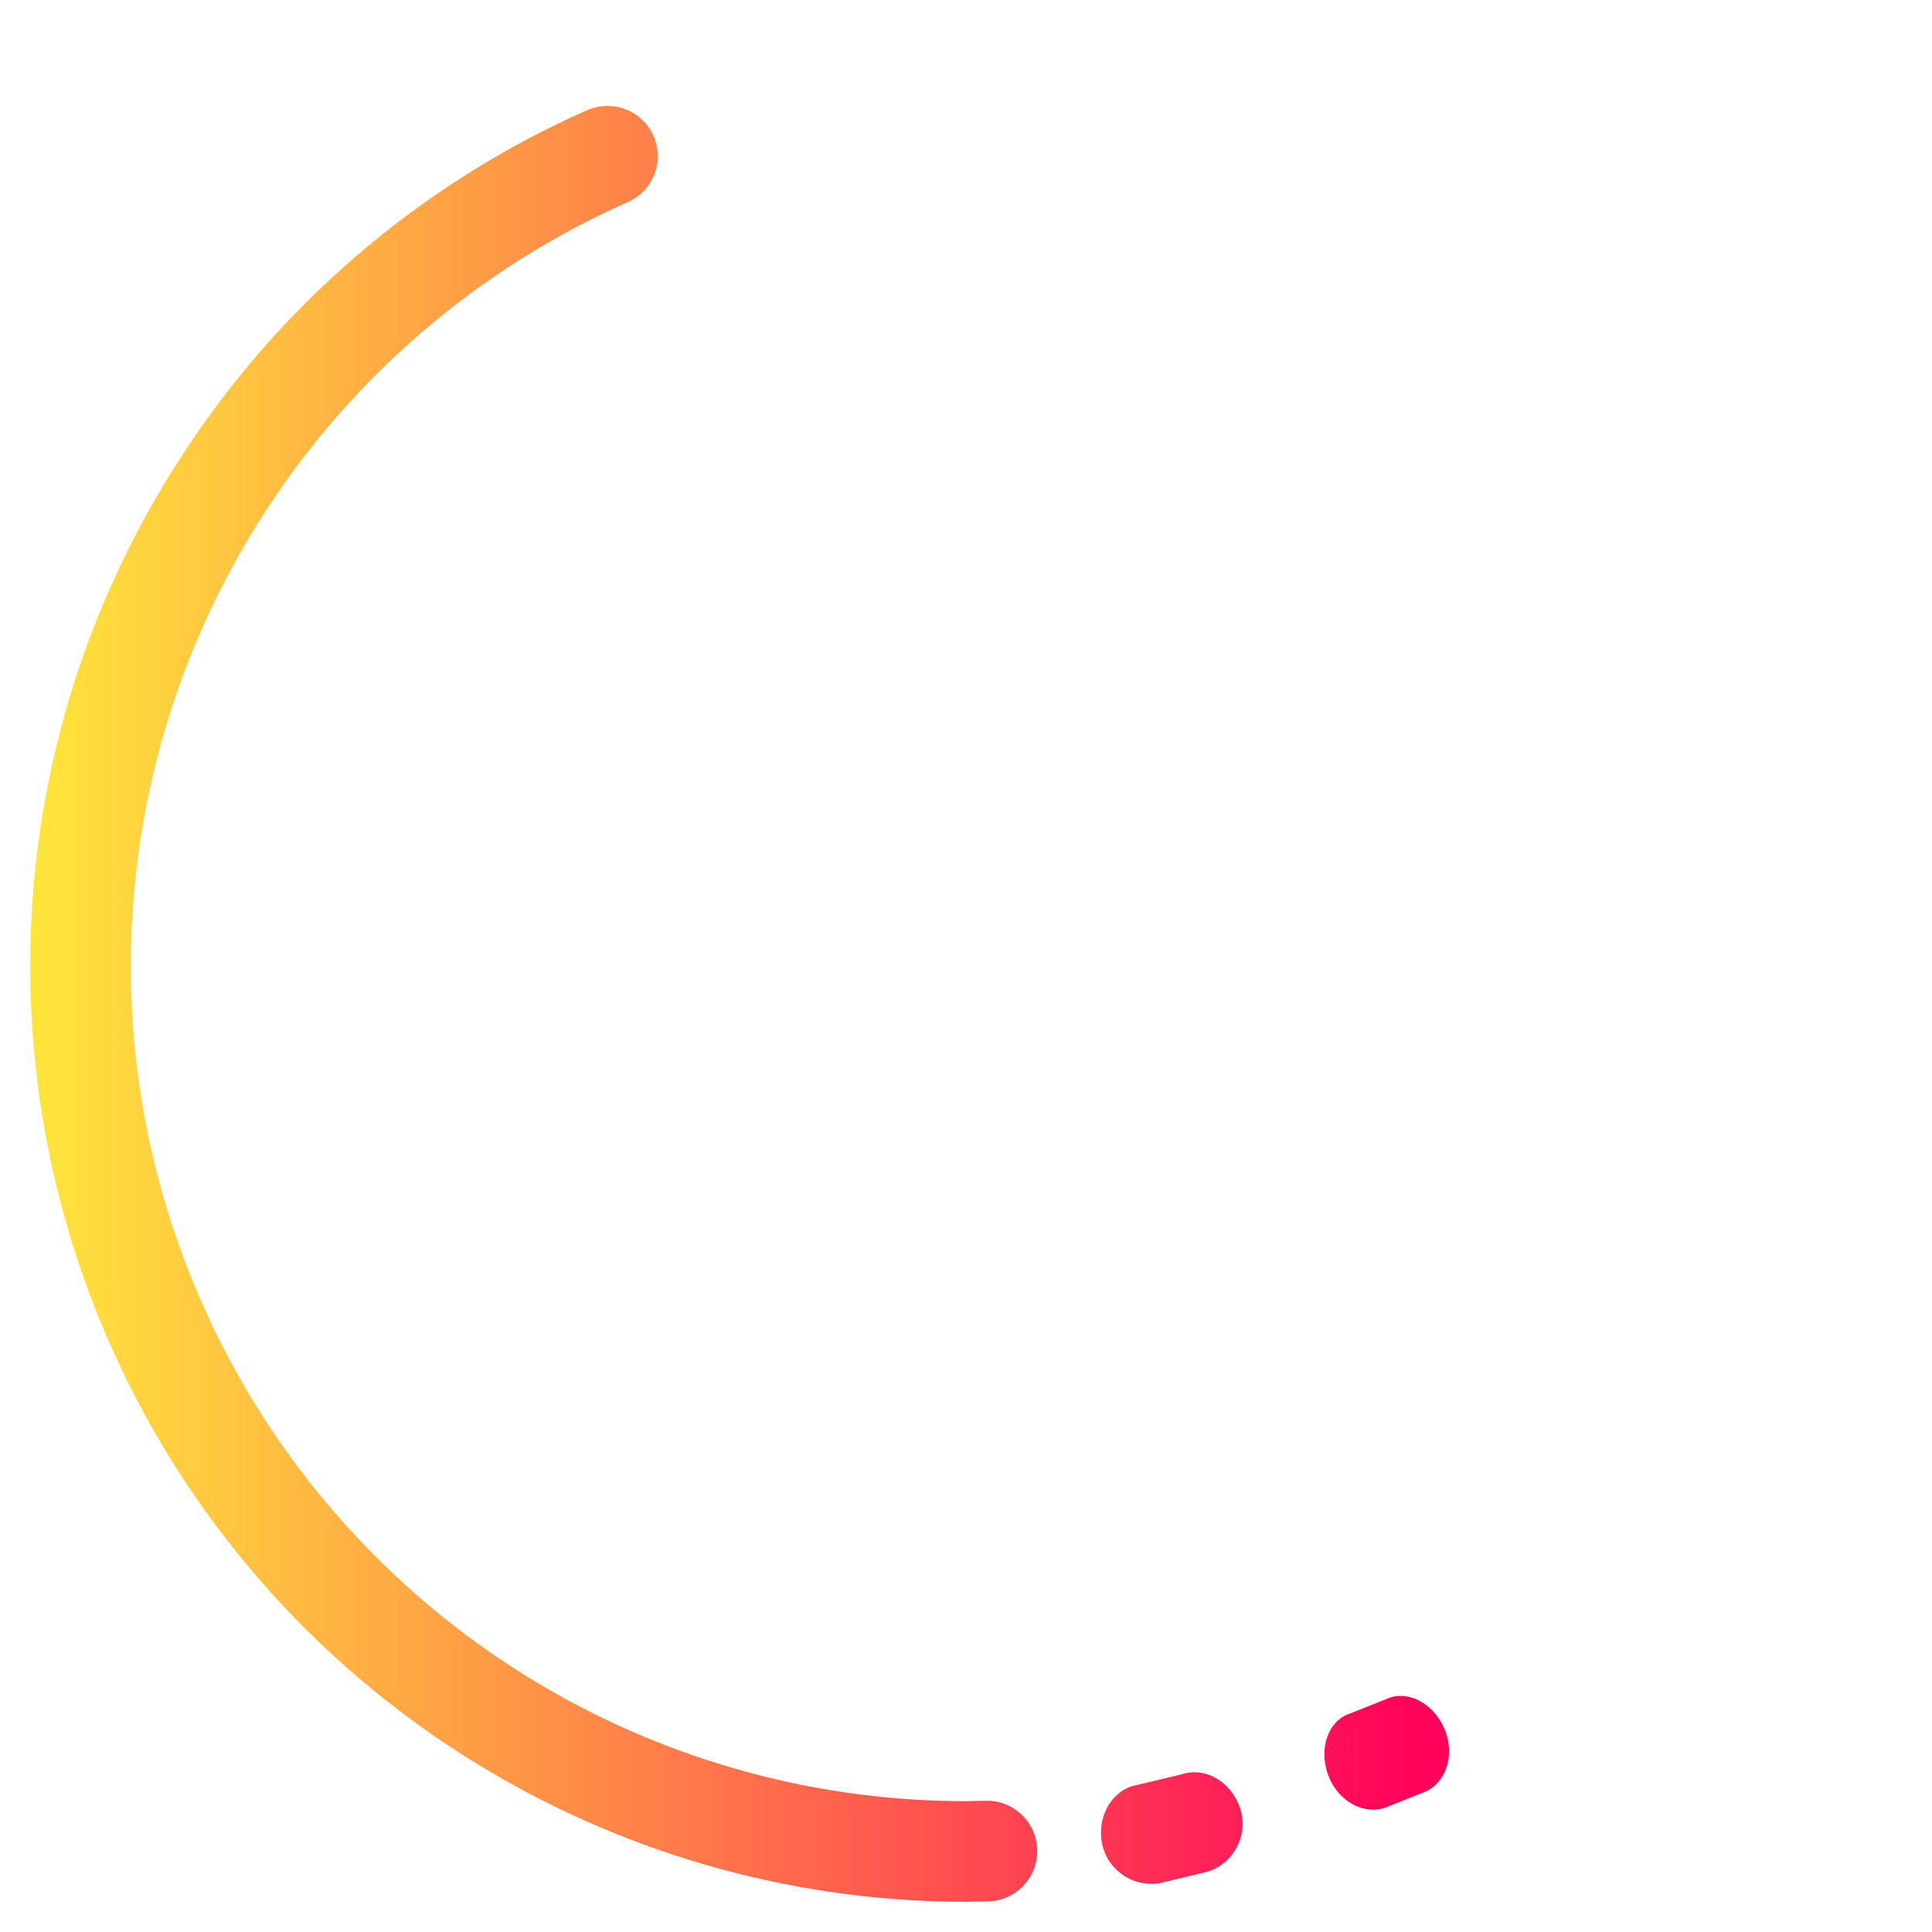
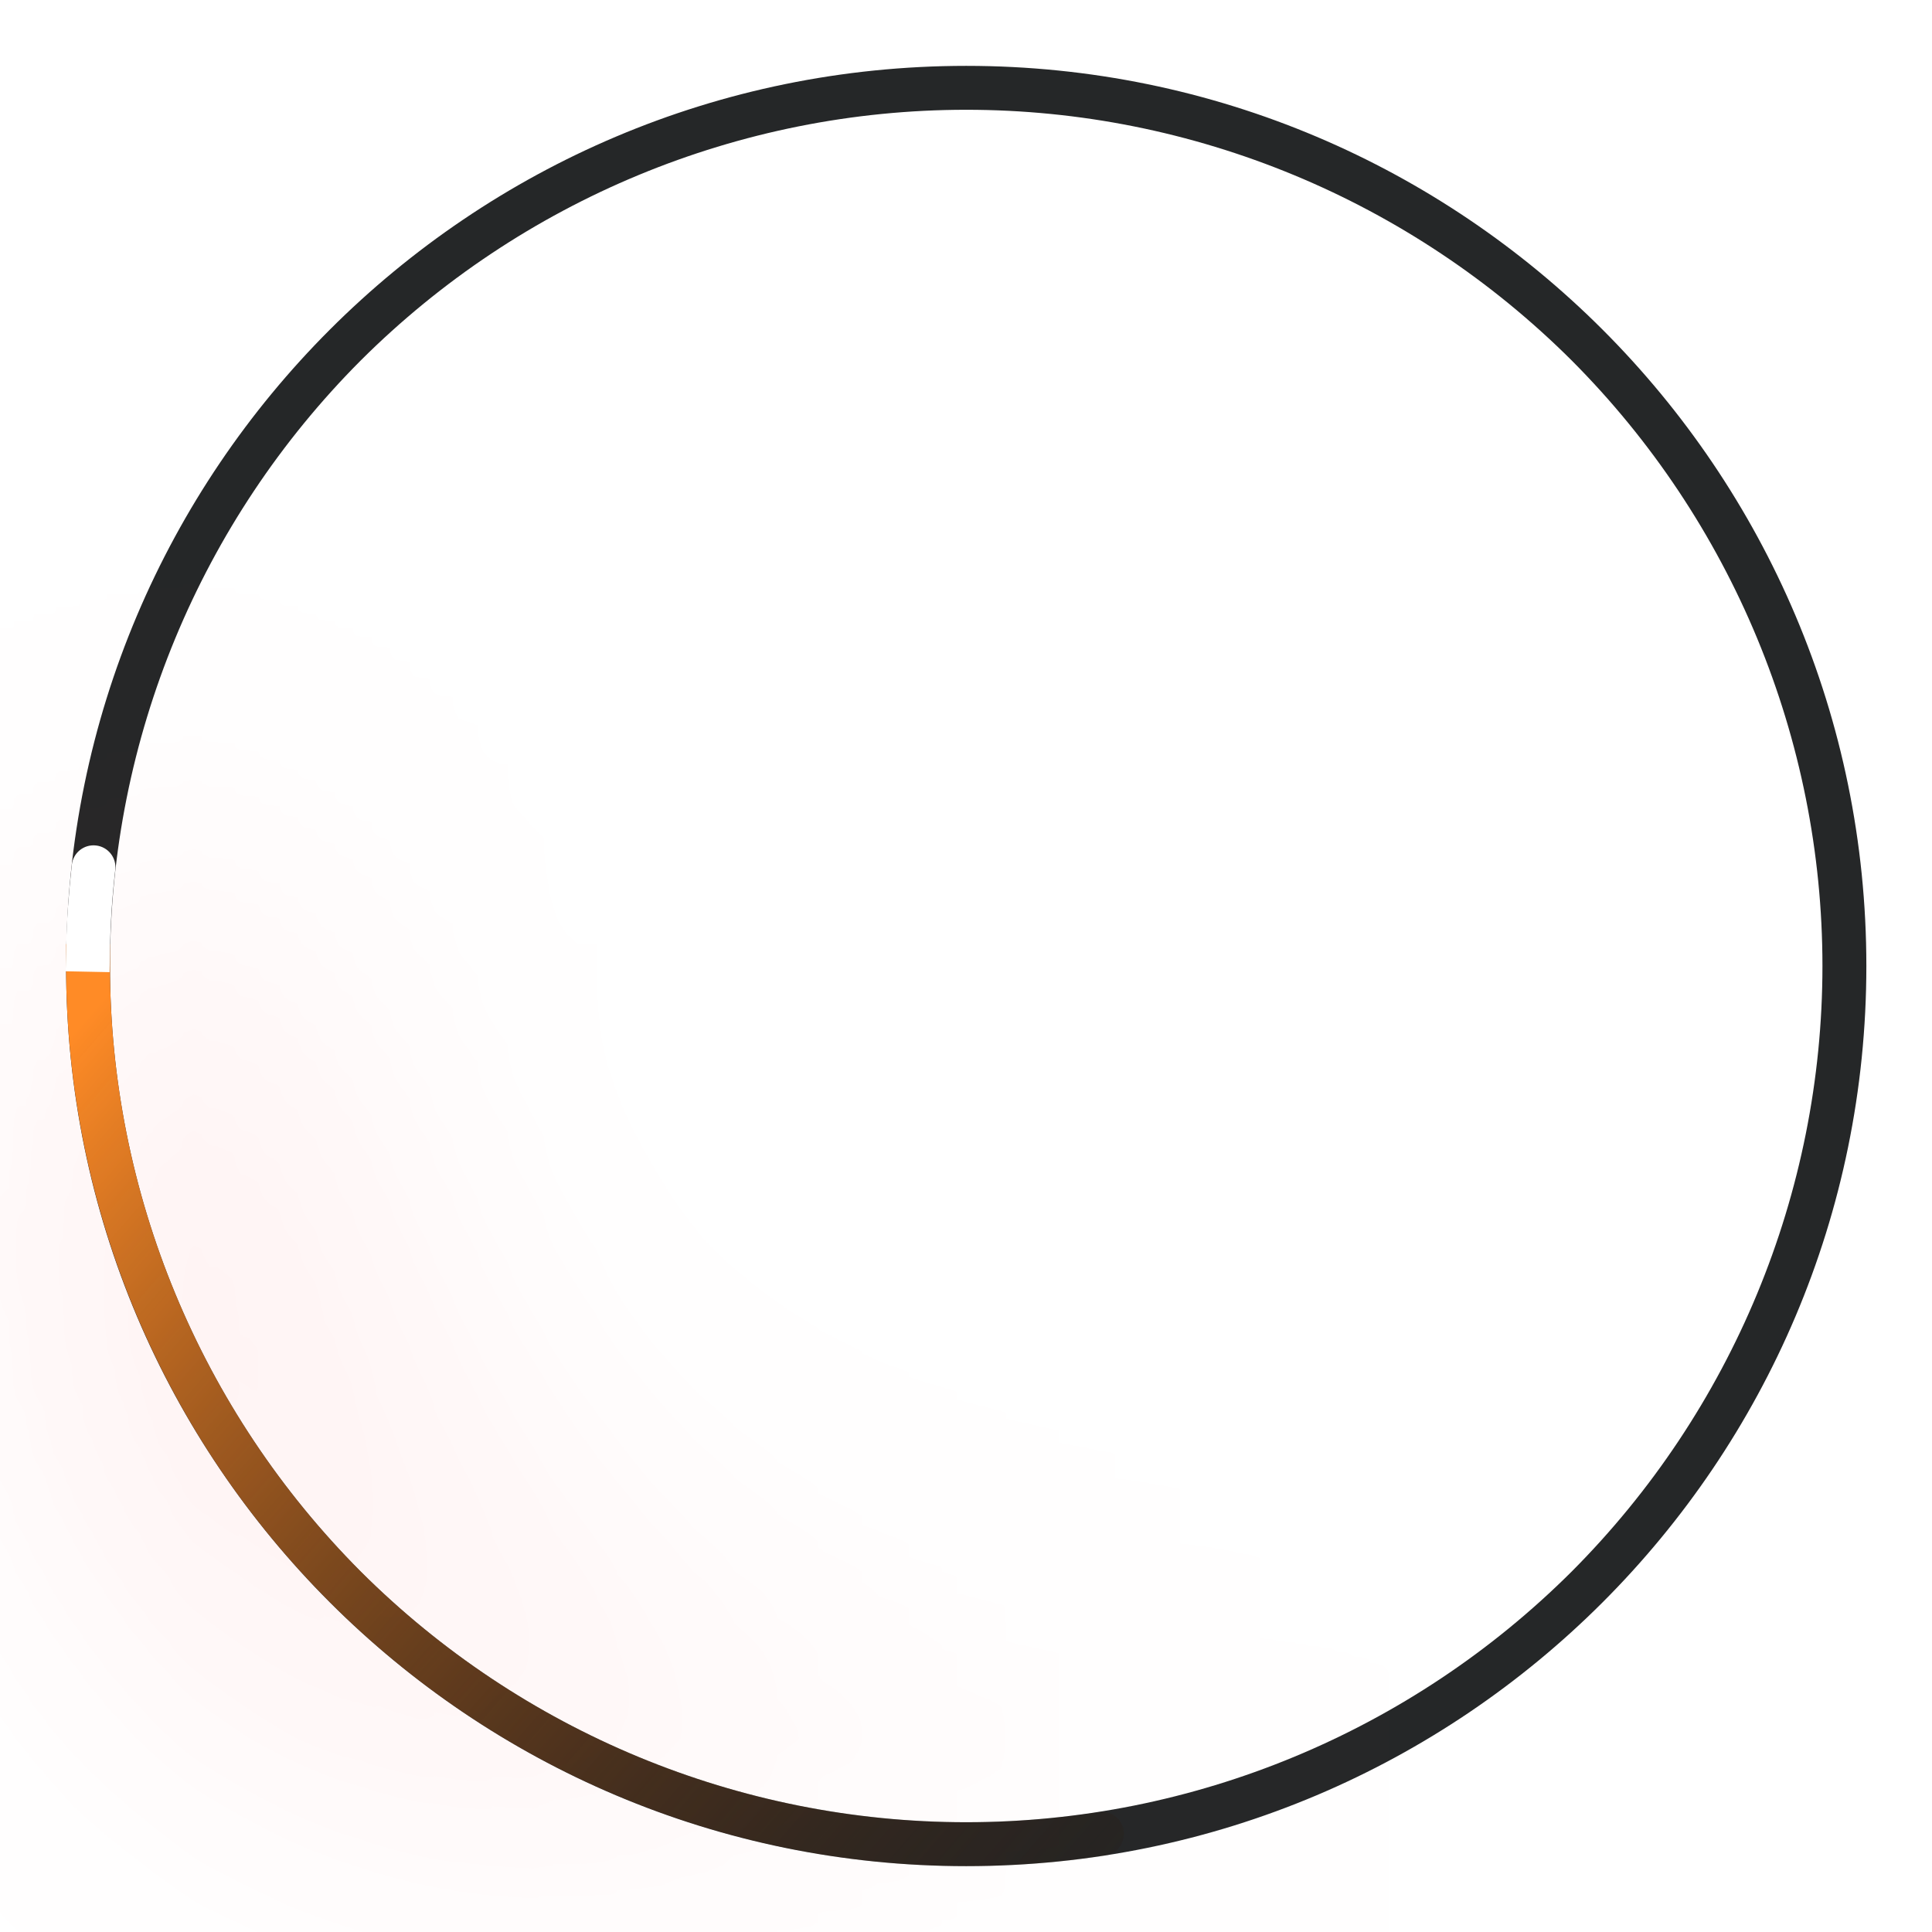
- <svg xmlns="http://www.w3.org/2000/svg" style="isolation:isolate" viewBox="0 0 48 48" width="48pt" height="48pt">
-   <linearGradient id="_lgradient_1" x1="0" y1="0.5" x2="1" y2="0.5" gradientTransform="matrix(35.253,0,0,44.618,0.75,2.632)" gradientUnits="userSpaceOnUse">
-     <stop offset="0%" stop-opacity="1" style="stop-color:rgb(255,229,59)" />
-     <stop offset="98.696%" stop-opacity="1" style="stop-color:rgb(255,0,91)" />
-   </linearGradient>
-   <path d=" M 30.81 44.925 L 30.81 44.925 C 31.025 45.579 30.667 46.285 30.01 46.5 C 30.01 46.5 28.8 46.79 28.8 46.79 C 28.116 46.895 27.475 46.427 27.37 45.745 L 27.37 45.745 C 27.265 45.063 27.673 44.434 28.28 44.34 C 28.28 44.34 29.37 44.08 29.37 44.08 C 29.95 43.892 30.595 44.271 30.81 44.925 L 30.81 44.925 L 30.81 44.925 Z  M 35.875 42.925 L 35.875 42.925 C 36.159 43.551 35.955 44.262 35.42 44.51 C 35.42 44.51 34.42 44.91 34.42 44.91 C 33.857 45.103 33.216 44.731 32.99 44.08 L 32.99 44.08 C 32.764 43.429 33.001 42.757 33.52 42.58 C 33.52 42.58 34.45 42.21 34.45 42.21 C 34.952 41.978 35.591 42.299 35.875 42.925 L 35.875 42.925 L 35.875 42.925 Z  M 24.51 44.74 L 24.51 44.74 C 25.2 44.734 25.764 45.29 25.77 45.98 L 25.77 45.98 C 25.776 46.67 25.22 47.234 24.53 47.24 L 24.53 47.24 L 24.01 47.25 C 24.01 47.25 24 47.25 24 47.25 C 17.84 47.25 11.92 44.8 7.56 40.44 C 3.2 36.08 0.75 30.16 0.75 24 C 0.75 19.5 2.06 15.09 4.52 11.32 C 6.97 7.54 10.47 4.56 14.58 2.74 L 14.58 2.74 C 15.215 2.459 15.956 2.743 16.235 3.375 L 16.235 3.375 C 16.514 4.007 16.229 4.744 15.6 5.02 L 15.6 5.02 C 11.92 6.65 8.8 9.31 6.61 12.68 C 4.42 16.05 3.25 19.98 3.25 24 C 3.25 29.5 5.44 34.78 9.33 38.67 C 13.21 42.56 18.49 44.75 23.99 44.75 L 24.51 44.74 L 24.51 44.74 Z " fill-rule="evenodd" fill="url(#_lgradient_1)" />
+ <svg xmlns="http://www.w3.org/2000/svg" style="isolation:isolate" viewBox="0 0 44 44" width="44pt" height="44pt" version="1.1" id="svg28">
+   <path d=" M 1.505 22 C 1.505 10.686 10.691 1.5 22.005 1.5 C 33.319 1.5 42.505 10.686 42.505 22 C 42.505 33.314 33.319 42.5 22.005 42.5 C 10.691 42.5 1.505 33.314 1.505 22 Z  M 2.505 22 C 2.505 16.83 4.565 11.87 8.215 8.21 C 11.875 4.56 16.835 2.5 22.005 2.5 C 27.175 2.5 32.135 4.56 35.795 8.21 C 39.445 11.87 41.505 16.83 41.505 22 C 41.505 27.17 39.445 32.13 35.795 35.79 C 32.135 39.44 27.175 41.5 22.005 41.5 C 16.835 41.5 11.875 39.44 8.215 35.79 C 4.565 32.13 2.505 27.17 2.505 22 Z " fill-rule="evenodd" fill="rgb(37,39,40)" id="path2" />
+   <defs id="defs15">
+     <filter id="7N4yR6BWXmHgmCi58qmDbur4b1TuNt5c" x="-6.416" y="-7.36" width="13.832" height="15.721" filterUnits="objectBoundingBox" color-interpolation-filters="sRGB">
+       <feGaussianBlur in="SourceGraphic" stdDeviation="64.404" id="feGaussianBlur4" />
+       <feOffset dx="0" dy="0" result="pf_100_offsetBlur" id="feOffset6" />
+       <feFlood flood-color="#FF0000" flood-opacity="0.65" id="feFlood8" />
+       <feComposite in2="pf_100_offsetBlur" operator="in" result="pf_100_dropShadow" id="feComposite10" />
+       <feBlend in="SourceGraphic" in2="pf_100_dropShadow" mode="normal" id="feBlend12" />
+     </filter>
+   </defs>
+   <g filter="url(#7N4yR6BWXmHgmCi58qmDbur4b1TuNt5c)" id="g24">
+     <linearGradient id="_lgradient_0" x1="0.003" y1="0.097" x2="1.274" y2="1.063" gradientTransform="matrix(24.16,0,0,21,1.505,21.5)" gradientUnits="userSpaceOnUse">
+       <stop offset="0%" stop-opacity="1" style="stop-color:#ff8b26;stop-opacity:1" id="stop17" />
+       <stop offset="98.333%" stop-opacity="0" style="stop-color:rgb(0,0,0)" id="stop19" />
+     </linearGradient>
+     <path d=" M 25.015 41.27 L 25.015 41.27 C 25.291 41.226 25.549 41.412 25.59 41.685 L 25.59 41.685 C 25.631 41.958 25.445 42.216 25.175 42.26 L 25.175 42.26 C 24.125 42.42 23.065 42.5 22.005 42.5 C 16.575 42.5 11.355 40.34 7.515 36.49 C 3.665 32.65 1.505 27.43 1.505 22 L 1.505 21.5 L 2.505 21.5 L 2.505 22 C 2.505 27.17 4.565 32.13 8.215 35.79 C 11.875 39.44 16.835 41.5 22.005 41.5 C 23.015 41.5 24.025 41.42 25.015 41.27 Z " fill="url(#_lgradient_0)" id="path22" />
+   </g>
+   <path d=" M 2.505 21.64 L 2.495 22.14 L 1.495 22.12 L 1.505 21.62 C 1.515 20.98 1.565 20.34 1.635 19.7 L 1.635 19.7 C 1.663 19.424 1.909 19.225 2.185 19.255 L 2.185 19.255 C 2.461 19.285 2.658 19.534 2.625 19.81 L 2.625 19.81 C 2.555 20.42 2.515 21.03 2.505 21.64 Z " fill="rgb(255,255,255)" id="path26" />
</svg>
